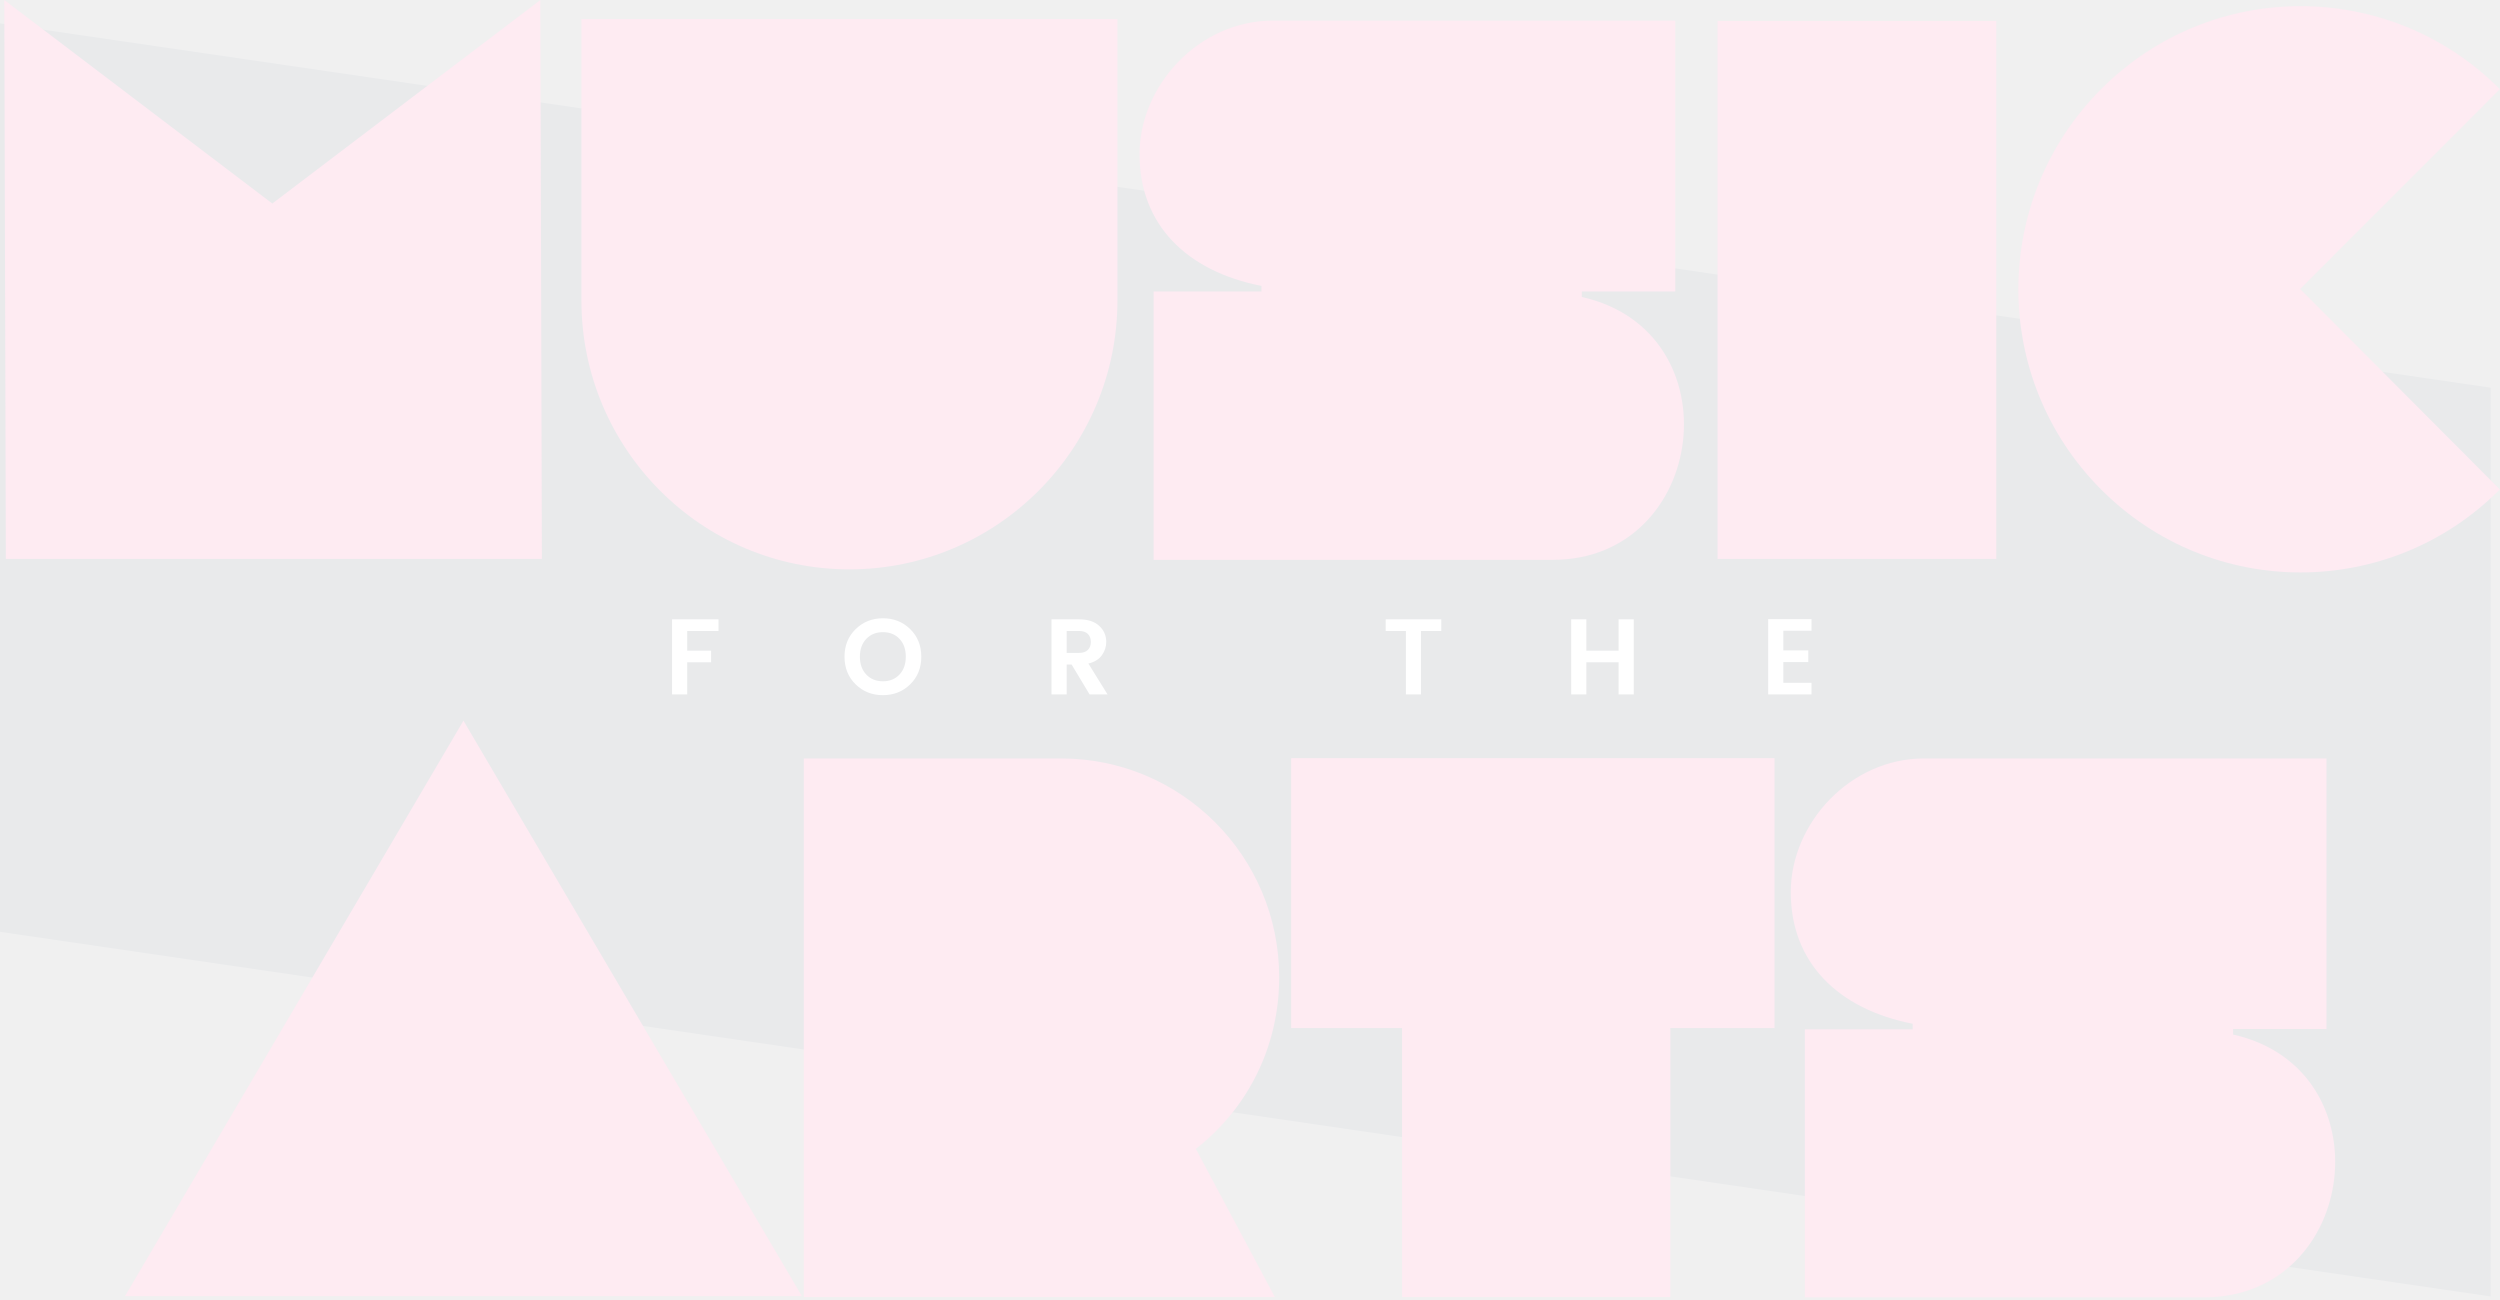
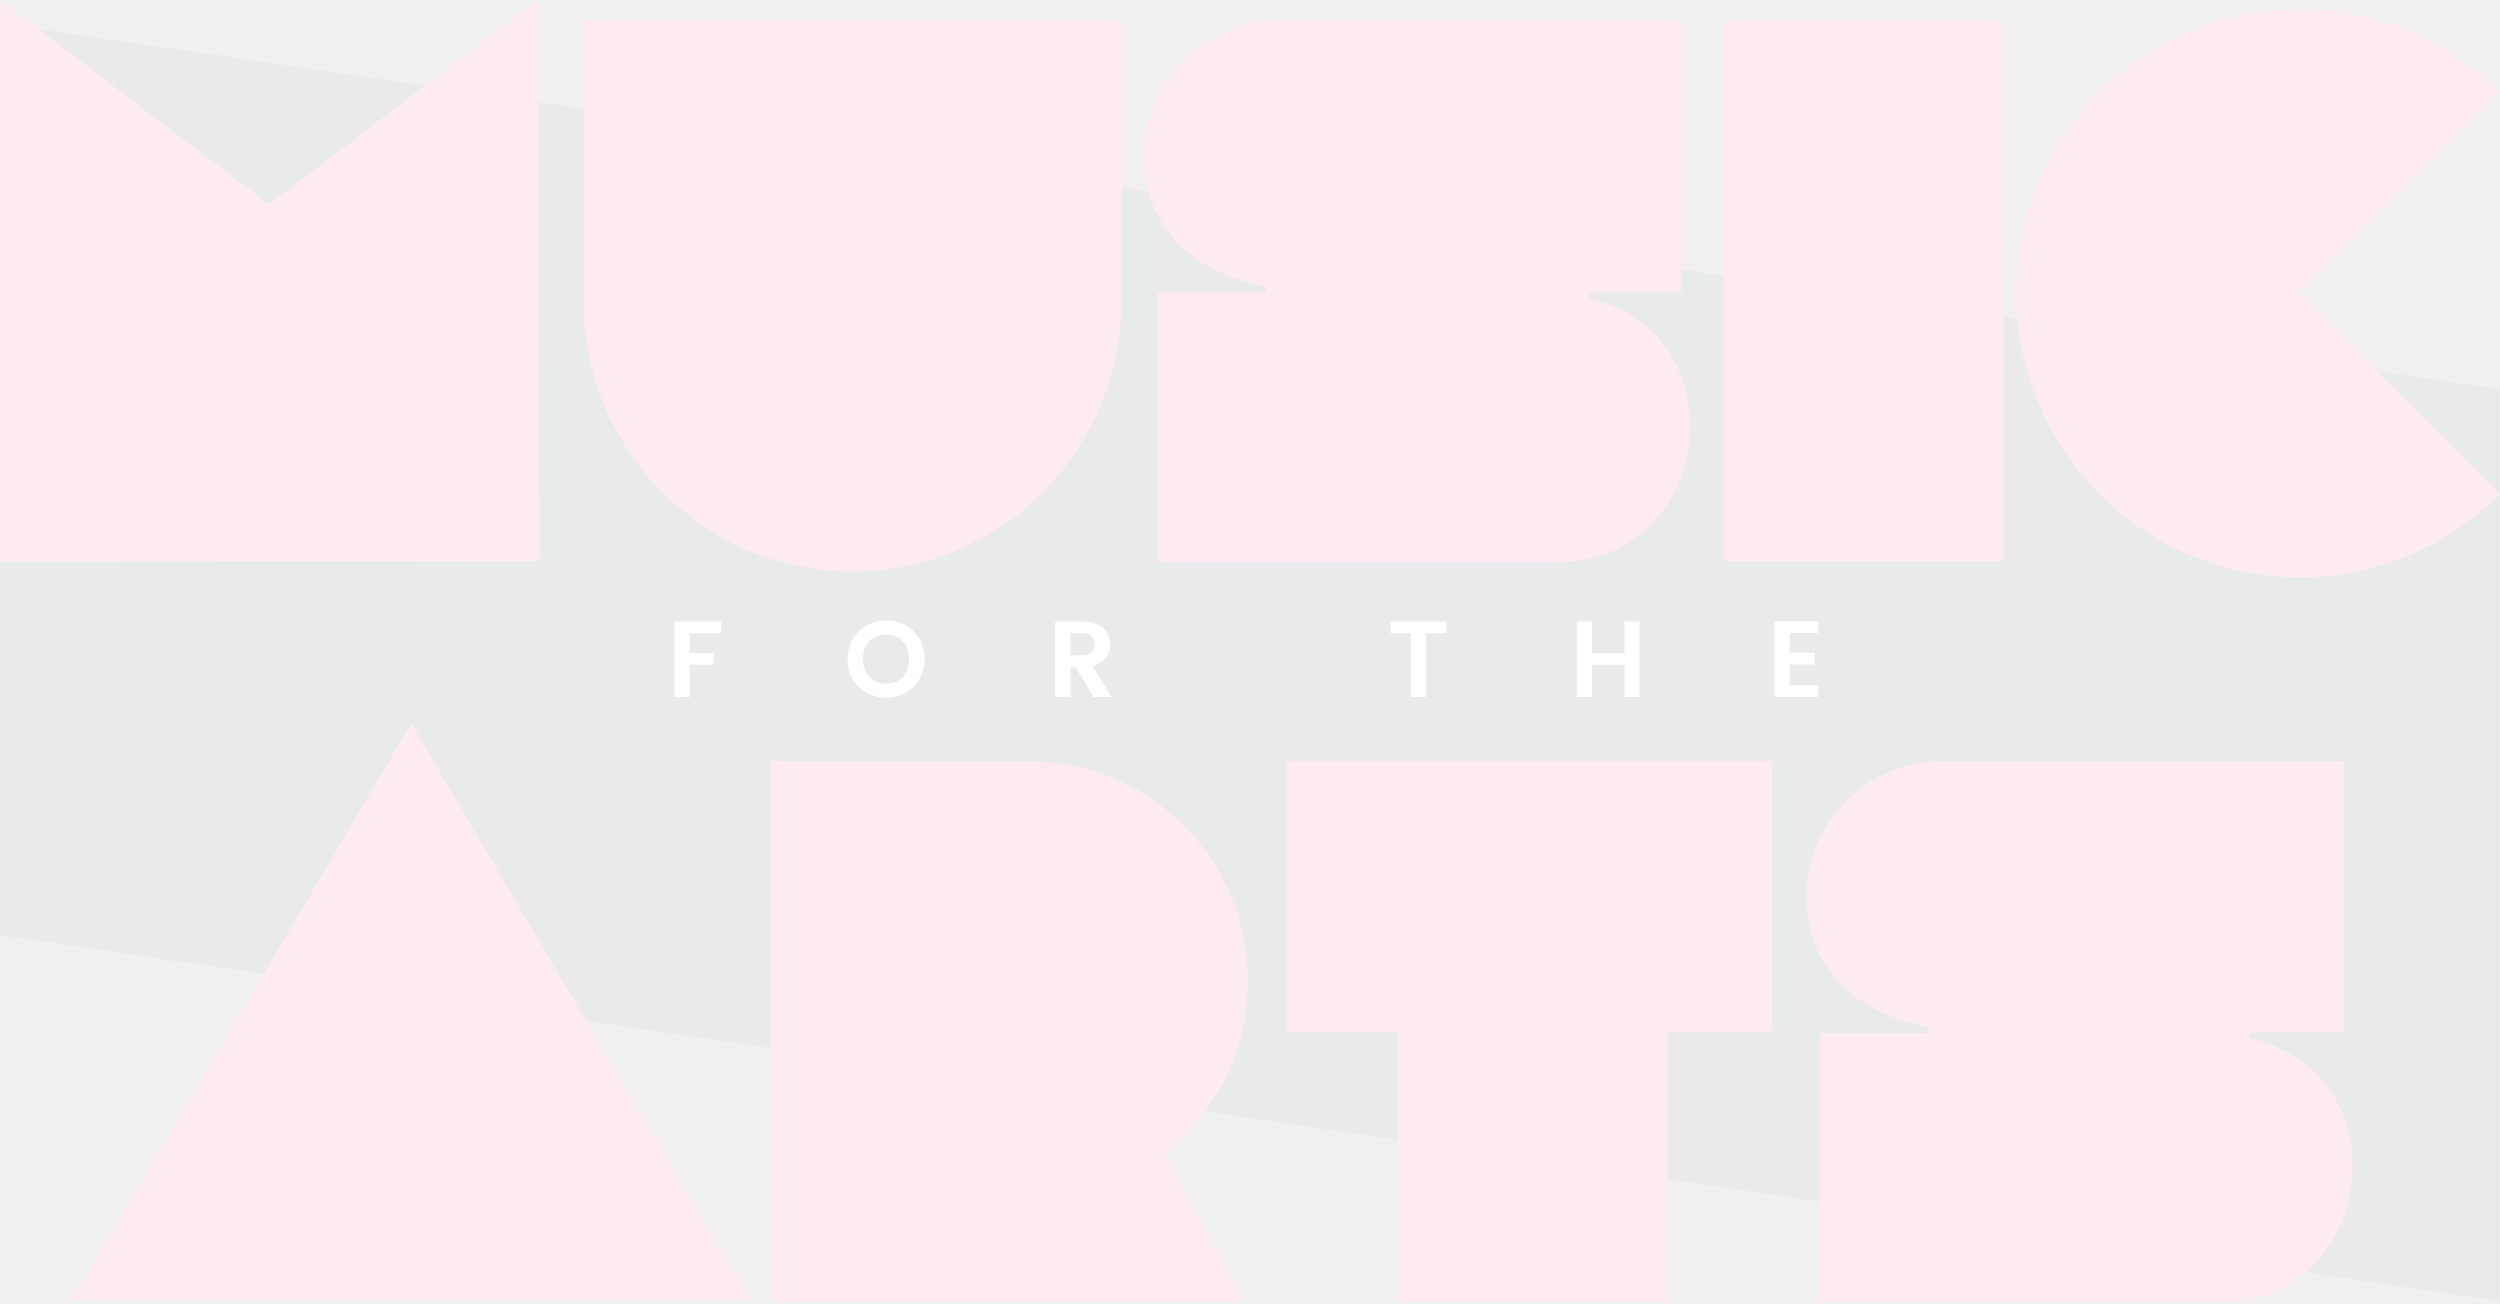
- <svg xmlns="http://www.w3.org/2000/svg" width="279px" height="145px" viewBox="0 0 279 145" version="1.1">
+ <svg xmlns="http://www.w3.org/2000/svg" width="278px" height="145px" viewBox="0 0 278 145" version="1.1">
  <defs />
  <g id="Welcome" stroke="none" stroke-width="1" fill="none" fill-rule="evenodd">
    <g id="Mobile-Portrait" transform="translate(-21, -139)">
-       <g id="home_header" style="mix-blend-mode: overlay;" transform="translate(21, 139)">
+       <g id="home_header" style="mix-blend-mode: overlay;" transform="translate(20, 139)">
        <g id="Layer_1">
          <g id="Group">
-             <polygon id="Shape" fill="#444F59" points="277.961 144.686 0 103.994 0 2.608 277.961 43.265" />
+             <polygon id="Shape" fill="#444F59" points="278.961 144.686 1 103.994 1 2.608 278.961 43.265" />
            <g transform="translate(0.341854, 0)" id="Shape" fill="#F35192">
-               <polygon points="0.137 0 30.049 22.713 59.961 0 60.132 62.376 0.308 62.376" />
-               <path d="M64.542,2.127 C125.734,2.127 63.175,2.127 124.366,2.127 L124.366,33.521 C124.366,50.058 110.966,63.542 94.454,63.542 C77.943,63.542 64.542,50.093 64.542,33.521 L64.542,2.127 L64.542,2.127 Z" />
-               <path d="M186.618,2.333 L186.618,32.526 L176.192,32.526 L176.192,33.144 C193.353,36.986 190.208,62.479 172.944,62.479 L128.4,62.479 L128.4,32.526 L140.434,32.526 L140.434,31.908 C132.058,30.262 126.828,25.046 126.828,17.224 C126.828,9.504 133.494,2.299 141.698,2.299 L186.618,2.299 L186.618,2.333 Z" />
-               <polygon points="222.444 2.333 222.444 62.376 191.336 62.376 191.336 2.333" />
-               <path d="M278.645,9.95 L256.356,32.251 L278.645,54.622 C266.338,66.973 246.443,66.973 234.136,54.622 C221.829,42.27 221.829,22.302 234.136,9.95 C246.443,-2.402 266.338,-2.402 278.645,9.95 L278.645,9.95 Z" />
+               <polygon points="30.57 22.713 60.483 0 60.654 62.376 0.682 62.456 0.658 0" />
+               <path d="M65.542,2.127 C126.734,2.127 64.175,2.127 125.366,2.127 L125.366,33.521 C125.366,50.058 111.966,63.542 95.454,63.542 C78.943,63.542 65.542,50.093 65.542,33.521 L65.542,2.127 L65.542,2.127 Z" />
+               <path d="M187.618,2.333 L187.618,32.526 L177.192,32.526 L177.192,33.144 C194.353,36.986 191.208,62.479 173.944,62.479 L129.4,62.479 L129.4,32.526 L141.434,32.526 L141.434,31.908 C133.058,30.262 127.828,25.046 127.828,17.224 C127.828,9.504 134.494,2.299 142.698,2.299 L187.618,2.299 L187.618,2.333 Z" />
+               <polygon points="223.444 2.333 223.444 62.376 192.336 62.376 192.336 2.333" />
+               <path d="M278.618,10.264 L256.329,32.565 L278.618,54.935 C266.311,67.287 246.415,67.287 234.108,54.935 C221.801,42.584 221.801,22.615 234.108,10.264 C246.415,-2.088 266.311,-2.088 278.618,10.264 L278.618,10.264 Z" />
            </g>
-             <g transform="translate(13.67416, 80.28563)" id="Shape" fill="#F35192">
+             <g transform="translate(8.674158, 80.28563)" id="Shape" fill="#F35192">
              <path d="M38.048,0.137 L75.823,64.366 L0.273,64.366 L38.048,0.137 L38.048,0.137 Z" />
-               <path d="M129.084,28.786 C129.084,36.609 125.495,43.471 119.786,47.931 L128.605,64.469 L76.028,64.469 L76.028,4.357 L104.744,4.357 C118.145,4.357 129.084,15.234 129.084,28.786 L129.084,28.786 Z" />
-               <polygon points="172.705 64.469 142.792 64.469 142.792 34.447 130.417 34.447 130.417 4.323 184.362 4.323 184.362 34.447 172.739 34.447 172.739 64.469" />
-               <path d="M245.964,4.357 L245.964,34.55 L235.537,34.55 L235.537,35.168 C252.698,39.011 249.553,64.503 232.29,64.503 L187.746,64.503 L187.746,34.585 L199.779,34.585 L199.779,33.967 C191.404,32.32 186.174,27.105 186.174,19.282 C186.174,11.563 192.84,4.357 201.044,4.357 L245.964,4.357 L245.964,4.357 Z" />
+               <path d="M131.084,28.786 C131.084,36.609 127.495,43.471 121.786,47.931 L130.605,64.469 L78.028,64.469 L78.028,4.357 L106.744,4.357 C120.145,4.357 131.084,15.234 131.084,28.786 L131.084,28.786 Z" />
+               <polygon points="177.705 64.469 147.792 64.469 147.792 34.447 135.417 34.447 135.417 4.323 189.362 4.323 189.362 34.447 177.739 34.447 177.739 64.469" />
+               <path d="M252.964,4.357 L252.964,34.55 L242.537,34.55 L242.537,35.168 C259.698,39.011 256.553,64.503 239.29,64.503 L194.746,64.503 L194.746,34.585 L206.779,34.585 L206.779,33.967 C198.404,32.32 193.174,27.105 193.174,19.282 C193.174,11.563 199.84,4.357 208.044,4.357 L252.964,4.357 L252.964,4.357 Z" />
            </g>
          </g>
        </g>
-         <path d="M75,77.496 L75,69.12 L80.184,69.12 L80.184,70.416 L76.692,70.416 L76.692,72.612 L79.356,72.612 L79.356,73.908 L76.692,73.908 L76.692,77.496 L75,77.496 Z M101.088,73.284 C101.088,72.452 100.852,71.788 100.38,71.292 C99.908,70.796 99.292,70.548 98.532,70.548 C97.772,70.548 97.154,70.798 96.678,71.298 C96.202,71.798 95.964,72.462 95.964,73.29 C95.964,74.118 96.202,74.782 96.678,75.282 C97.154,75.782 97.772,76.032 98.532,76.032 C99.292,76.032 99.908,75.782 100.38,75.282 C100.852,74.782 101.088,74.116 101.088,73.284 L101.088,73.284 Z M95.484,76.368 C94.66,75.56 94.248,74.534 94.248,73.29 C94.248,72.046 94.662,71.02 95.49,70.212 C96.318,69.404 97.334,69 98.538,69 C99.742,69 100.756,69.404 101.58,70.212 C102.404,71.02 102.816,72.046 102.816,73.29 C102.816,74.534 102.404,75.56 101.58,76.368 C100.756,77.176 99.74,77.58 98.532,77.58 C97.324,77.58 96.308,77.176 95.484,76.368 L95.484,76.368 Z M119.04,74.16 L119.04,77.496 L117.348,77.496 L117.348,69.12 L120.432,69.12 C121.4,69.12 122.146,69.362 122.67,69.846 C123.194,70.33 123.456,70.928 123.456,71.64 C123.456,72.168 123.296,72.66 122.976,73.116 C122.656,73.572 122.152,73.884 121.464,74.052 L123.6,77.496 L121.596,77.496 L119.592,74.16 L119.04,74.16 Z M119.04,70.416 L119.04,72.864 L120.432,72.864 C120.856,72.864 121.18,72.754 121.404,72.534 C121.628,72.314 121.74,72.016 121.74,71.64 C121.74,71.264 121.628,70.966 121.404,70.746 C121.18,70.526 120.856,70.416 120.432,70.416 L119.04,70.416 Z M154.644,70.416 L154.644,69.12 L160.848,69.12 L160.848,70.416 L158.58,70.416 L158.58,77.496 L156.9,77.496 L156.9,70.416 L154.644,70.416 Z M180.636,69.12 L182.328,69.12 L182.328,77.496 L180.636,77.496 L180.636,73.908 L177.036,73.908 L177.036,77.496 L175.344,77.496 L175.344,69.12 L177.036,69.12 L177.036,72.612 L180.636,72.612 L180.636,69.12 Z M202.164,69.096 L202.164,70.392 L199.02,70.392 L199.02,72.588 L201.804,72.588 L201.804,73.884 L199.02,73.884 L199.02,76.2 L202.164,76.2 L202.164,77.496 L197.328,77.496 L197.328,69.096 L202.164,69.096 Z" id="FOR-THE" fill="#FFFFFF" />
+         <path d="M76,77.496 L76,69.12 L81.184,69.12 L81.184,70.416 L77.692,70.416 L77.692,72.612 L80.356,72.612 L80.356,73.908 L77.692,73.908 L77.692,77.496 L76,77.496 Z M102.088,73.284 C102.088,72.452 101.852,71.788 101.38,71.292 C100.908,70.796 100.292,70.548 99.532,70.548 C98.772,70.548 98.154,70.798 97.678,71.298 C97.202,71.798 96.964,72.462 96.964,73.29 C96.964,74.118 97.202,74.782 97.678,75.282 C98.154,75.782 98.772,76.032 99.532,76.032 C100.292,76.032 100.908,75.782 101.38,75.282 C101.852,74.782 102.088,74.116 102.088,73.284 L102.088,73.284 Z M96.484,76.368 C95.66,75.56 95.248,74.534 95.248,73.29 C95.248,72.046 95.662,71.02 96.49,70.212 C97.318,69.404 98.334,69 99.538,69 C100.742,69 101.756,69.404 102.58,70.212 C103.404,71.02 103.816,72.046 103.816,73.29 C103.816,74.534 103.404,75.56 102.58,76.368 C101.756,77.176 100.74,77.58 99.532,77.58 C98.324,77.58 97.308,77.176 96.484,76.368 L96.484,76.368 Z M120.04,74.16 L120.04,77.496 L118.348,77.496 L118.348,69.12 L121.432,69.12 C122.4,69.12 123.146,69.362 123.67,69.846 C124.194,70.33 124.456,70.928 124.456,71.64 C124.456,72.168 124.296,72.66 123.976,73.116 C123.656,73.572 123.152,73.884 122.464,74.052 L124.6,77.496 L122.596,77.496 L120.592,74.16 L120.04,74.16 Z M120.04,70.416 L120.04,72.864 L121.432,72.864 C121.856,72.864 122.18,72.754 122.404,72.534 C122.628,72.314 122.74,72.016 122.74,71.64 C122.74,71.264 122.628,70.966 122.404,70.746 C122.18,70.526 121.856,70.416 121.432,70.416 L120.04,70.416 Z M155.644,70.416 L155.644,69.12 L161.848,69.12 L161.848,70.416 L159.58,70.416 L159.58,77.496 L157.9,77.496 L157.9,70.416 L155.644,70.416 Z M181.636,69.12 L183.328,69.12 L183.328,77.496 L181.636,77.496 L181.636,73.908 L178.036,73.908 L178.036,77.496 L176.344,77.496 L176.344,69.12 L178.036,69.12 L178.036,72.612 L181.636,72.612 L181.636,69.12 Z M203.164,69.096 L203.164,70.392 L200.02,70.392 L200.02,72.588 L202.804,72.588 L202.804,73.884 L200.02,73.884 L200.02,76.2 L203.164,76.2 L203.164,77.496 L198.328,77.496 L198.328,69.096 L203.164,69.096 Z" id="FOR-THE" fill="#FFFFFF" />
      </g>
    </g>
  </g>
</svg>
